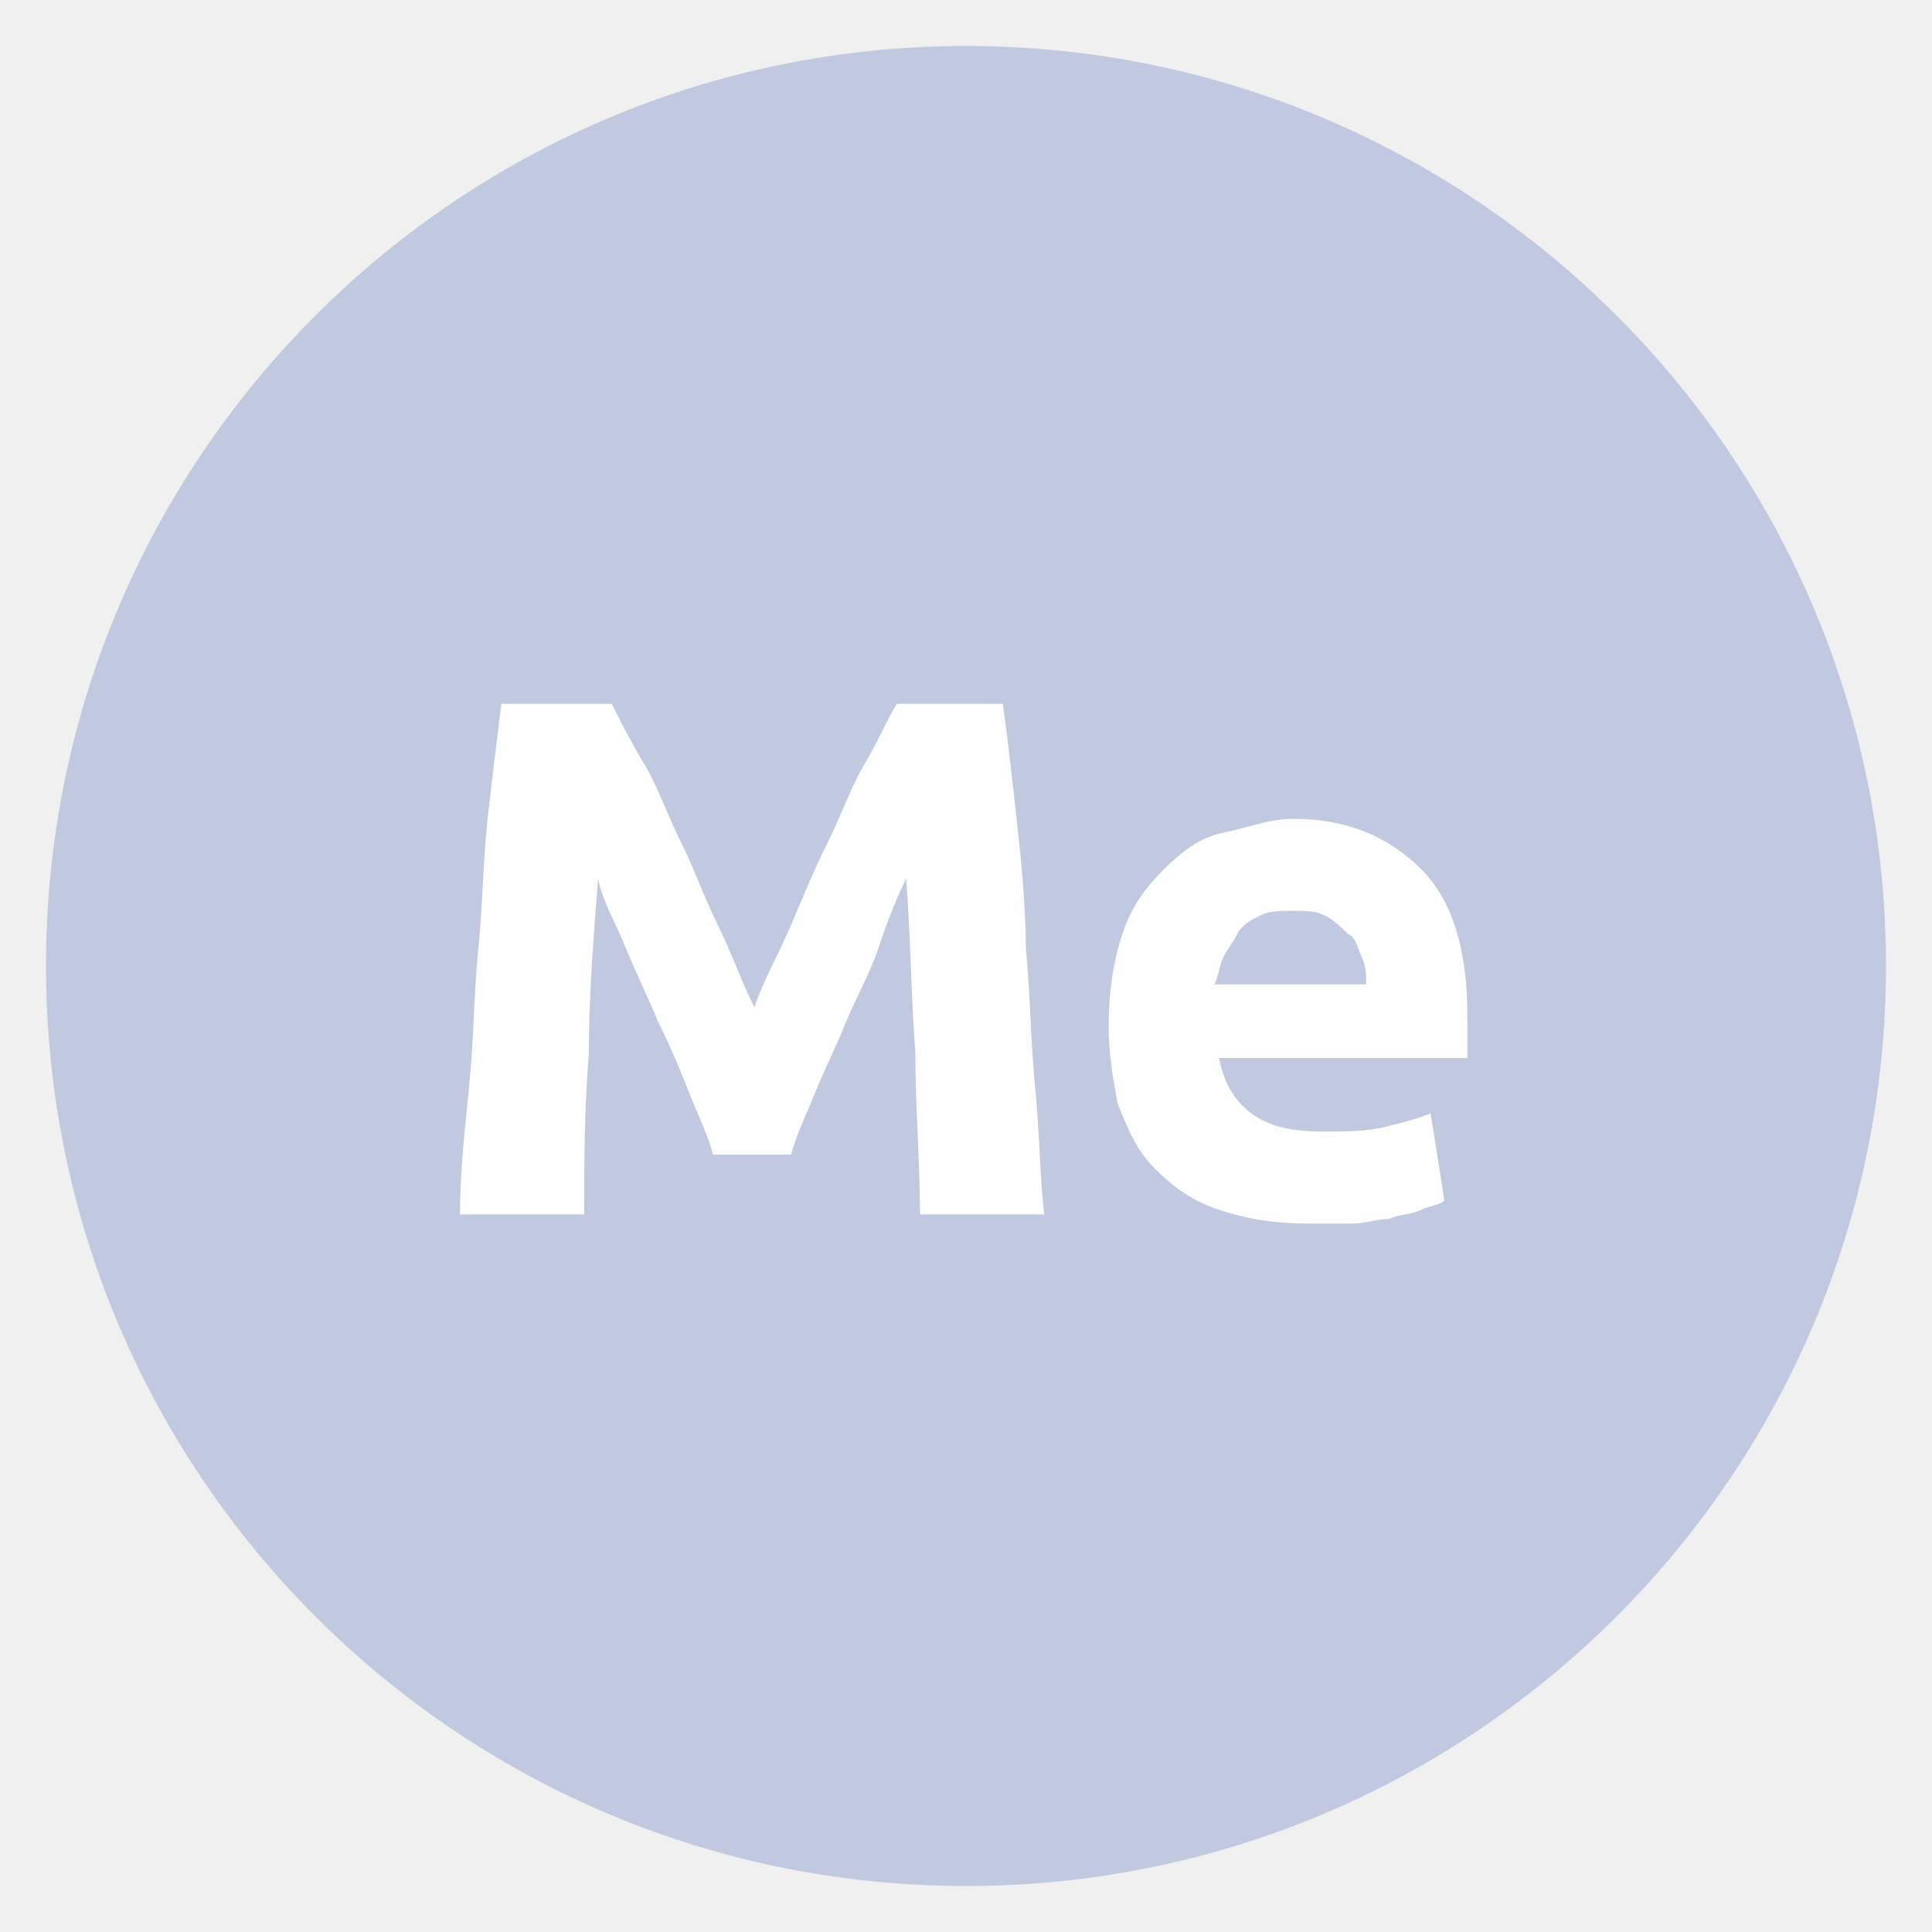
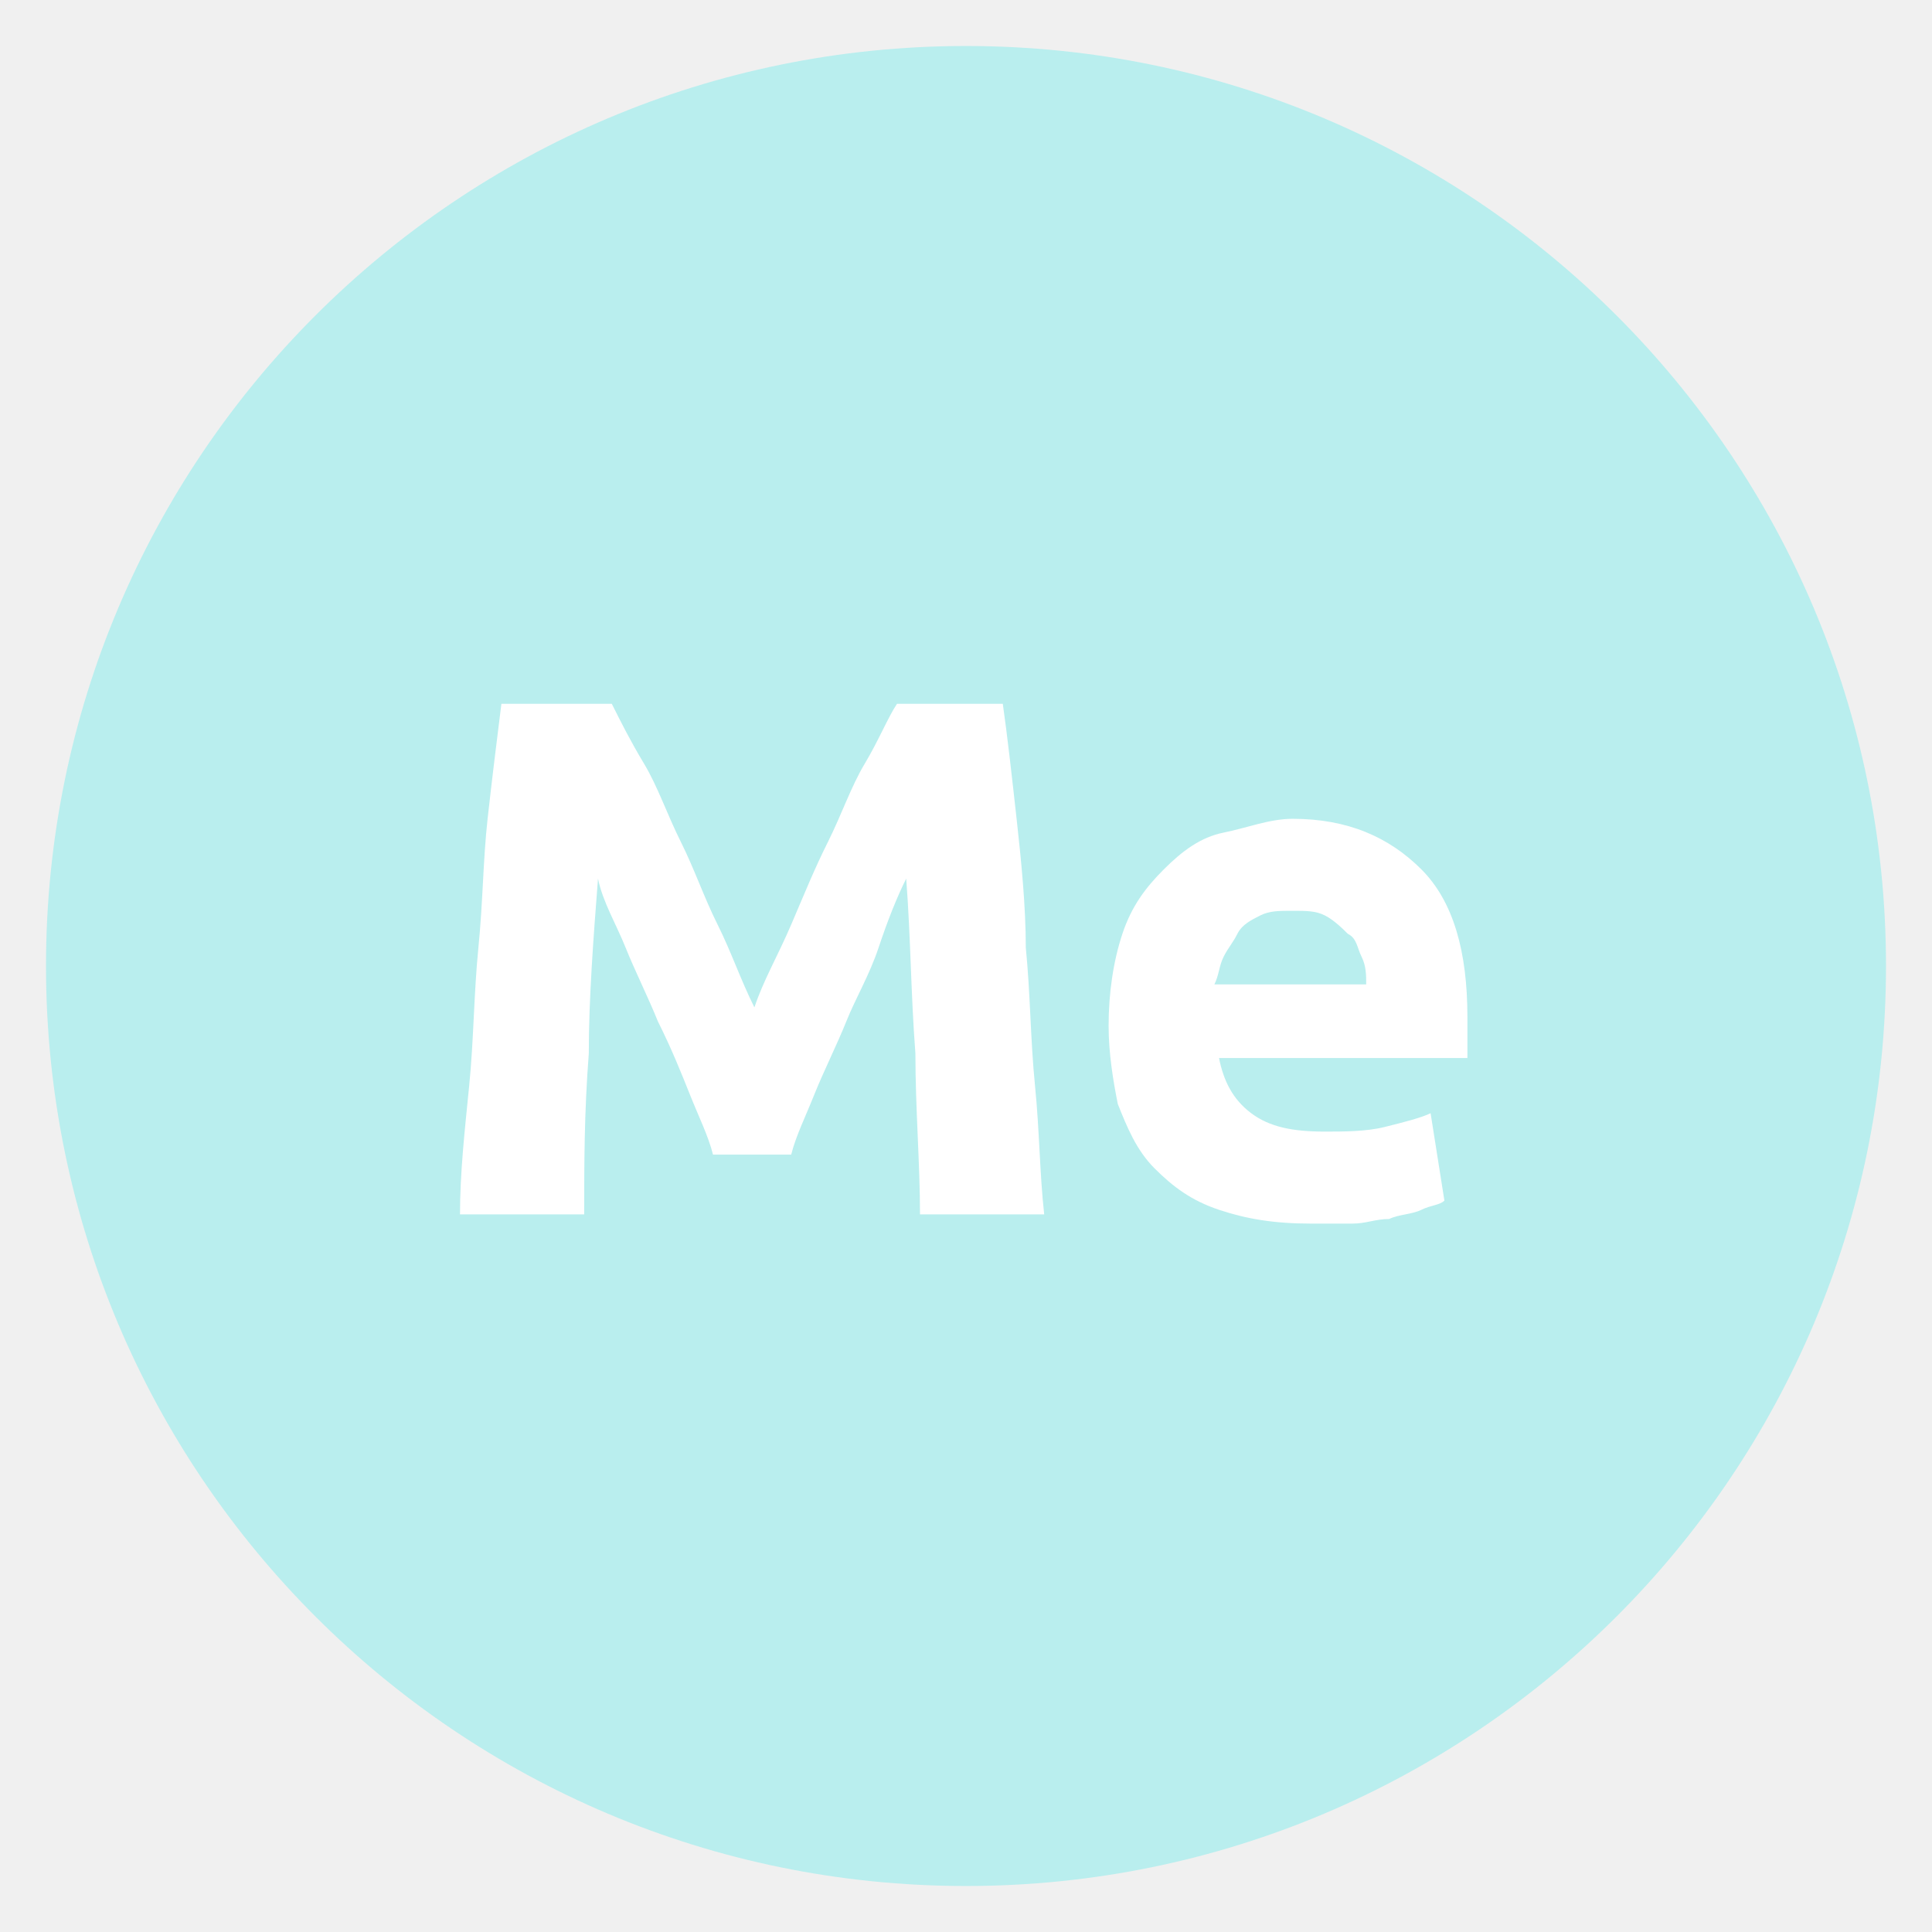
<svg xmlns="http://www.w3.org/2000/svg" version="1.1" id="Calque_1" x="0px" y="0px" width="42px" height="42px" viewBox="0 0 42 42" style="enable-background:new 0 0 42 42;" xml:space="preserve">
  <style type="text/css">
- 	.st0{fill:#C1C9E1;}
+ 	.st0{fill:#b9eeee;}
	.st1{fill:#FFFFFF;}
</style>
  <circle class="st0" cx="21" cy="21" r="20" />
  <g>
    <path class="st1" d="M13.3,15.3c0.2,0.4,0.4,0.8,0.7,1.3c0.3,0.5,0.5,1.1,0.8,1.7s0.5,1.2,0.8,1.8c0.3,0.6,0.5,1.2,0.8,1.8   c0.2-0.6,0.5-1.1,0.8-1.8s0.5-1.2,0.8-1.8c0.3-0.6,0.5-1.2,0.8-1.7c0.3-0.5,0.5-1,0.7-1.3h2.3c0.1,0.7,0.2,1.6,0.3,2.5   c0.1,0.9,0.2,1.9,0.2,2.8c0.1,1,0.1,2,0.2,3c0.1,1,0.1,1.9,0.2,2.8H20c0-1.1-0.1-2.3-0.1-3.5c-0.1-1.3-0.1-2.5-0.2-3.8   c-0.2,0.4-0.4,0.9-0.6,1.5s-0.5,1.1-0.7,1.6c-0.2,0.5-0.5,1.1-0.7,1.6c-0.2,0.5-0.4,0.9-0.5,1.3h-1.7c-0.1-0.4-0.3-0.8-0.5-1.3   c-0.2-0.5-0.4-1-0.7-1.6c-0.2-0.5-0.5-1.1-0.7-1.6c-0.2-0.5-0.5-1-0.6-1.5c-0.1,1.3-0.2,2.6-0.2,3.8c-0.1,1.3-0.1,2.4-0.1,3.5H10   c0-0.9,0.1-1.8,0.2-2.8c0.1-1,0.1-2,0.2-3c0.1-1,0.1-1.9,0.2-2.8c0.1-0.9,0.2-1.7,0.3-2.5H13.3z" />
    <path class="st1" d="M24.1,22.3c0-0.7,0.1-1.4,0.3-2c0.2-0.6,0.5-1,0.9-1.4s0.8-0.7,1.3-0.8s1-0.3,1.5-0.3c1.2,0,2.1,0.4,2.8,1.1   s1,1.8,1,3.2c0,0.1,0,0.3,0,0.5c0,0.2,0,0.3,0,0.4h-5.4c0.1,0.5,0.3,0.9,0.7,1.2c0.4,0.3,0.9,0.4,1.6,0.4c0.4,0,0.9,0,1.3-0.1   c0.4-0.1,0.8-0.2,1-0.3l0.3,1.9c-0.1,0.1-0.3,0.1-0.5,0.2c-0.2,0.1-0.5,0.1-0.7,0.2c-0.3,0-0.5,0.1-0.8,0.1c-0.3,0-0.6,0-0.9,0   c-0.8,0-1.4-0.1-2-0.3c-0.6-0.2-1-0.5-1.4-0.9c-0.4-0.4-0.6-0.9-0.8-1.4C24.2,23.5,24.1,22.9,24.1,22.3z M29.7,21.4   c0-0.2,0-0.4-0.1-0.6s-0.1-0.4-0.3-0.5c-0.1-0.1-0.3-0.3-0.5-0.4c-0.2-0.1-0.4-0.1-0.7-0.1c-0.3,0-0.5,0-0.7,0.1   c-0.2,0.1-0.4,0.2-0.5,0.4s-0.2,0.3-0.3,0.5s-0.1,0.4-0.2,0.6H29.7z" />
  </g>
</svg>
